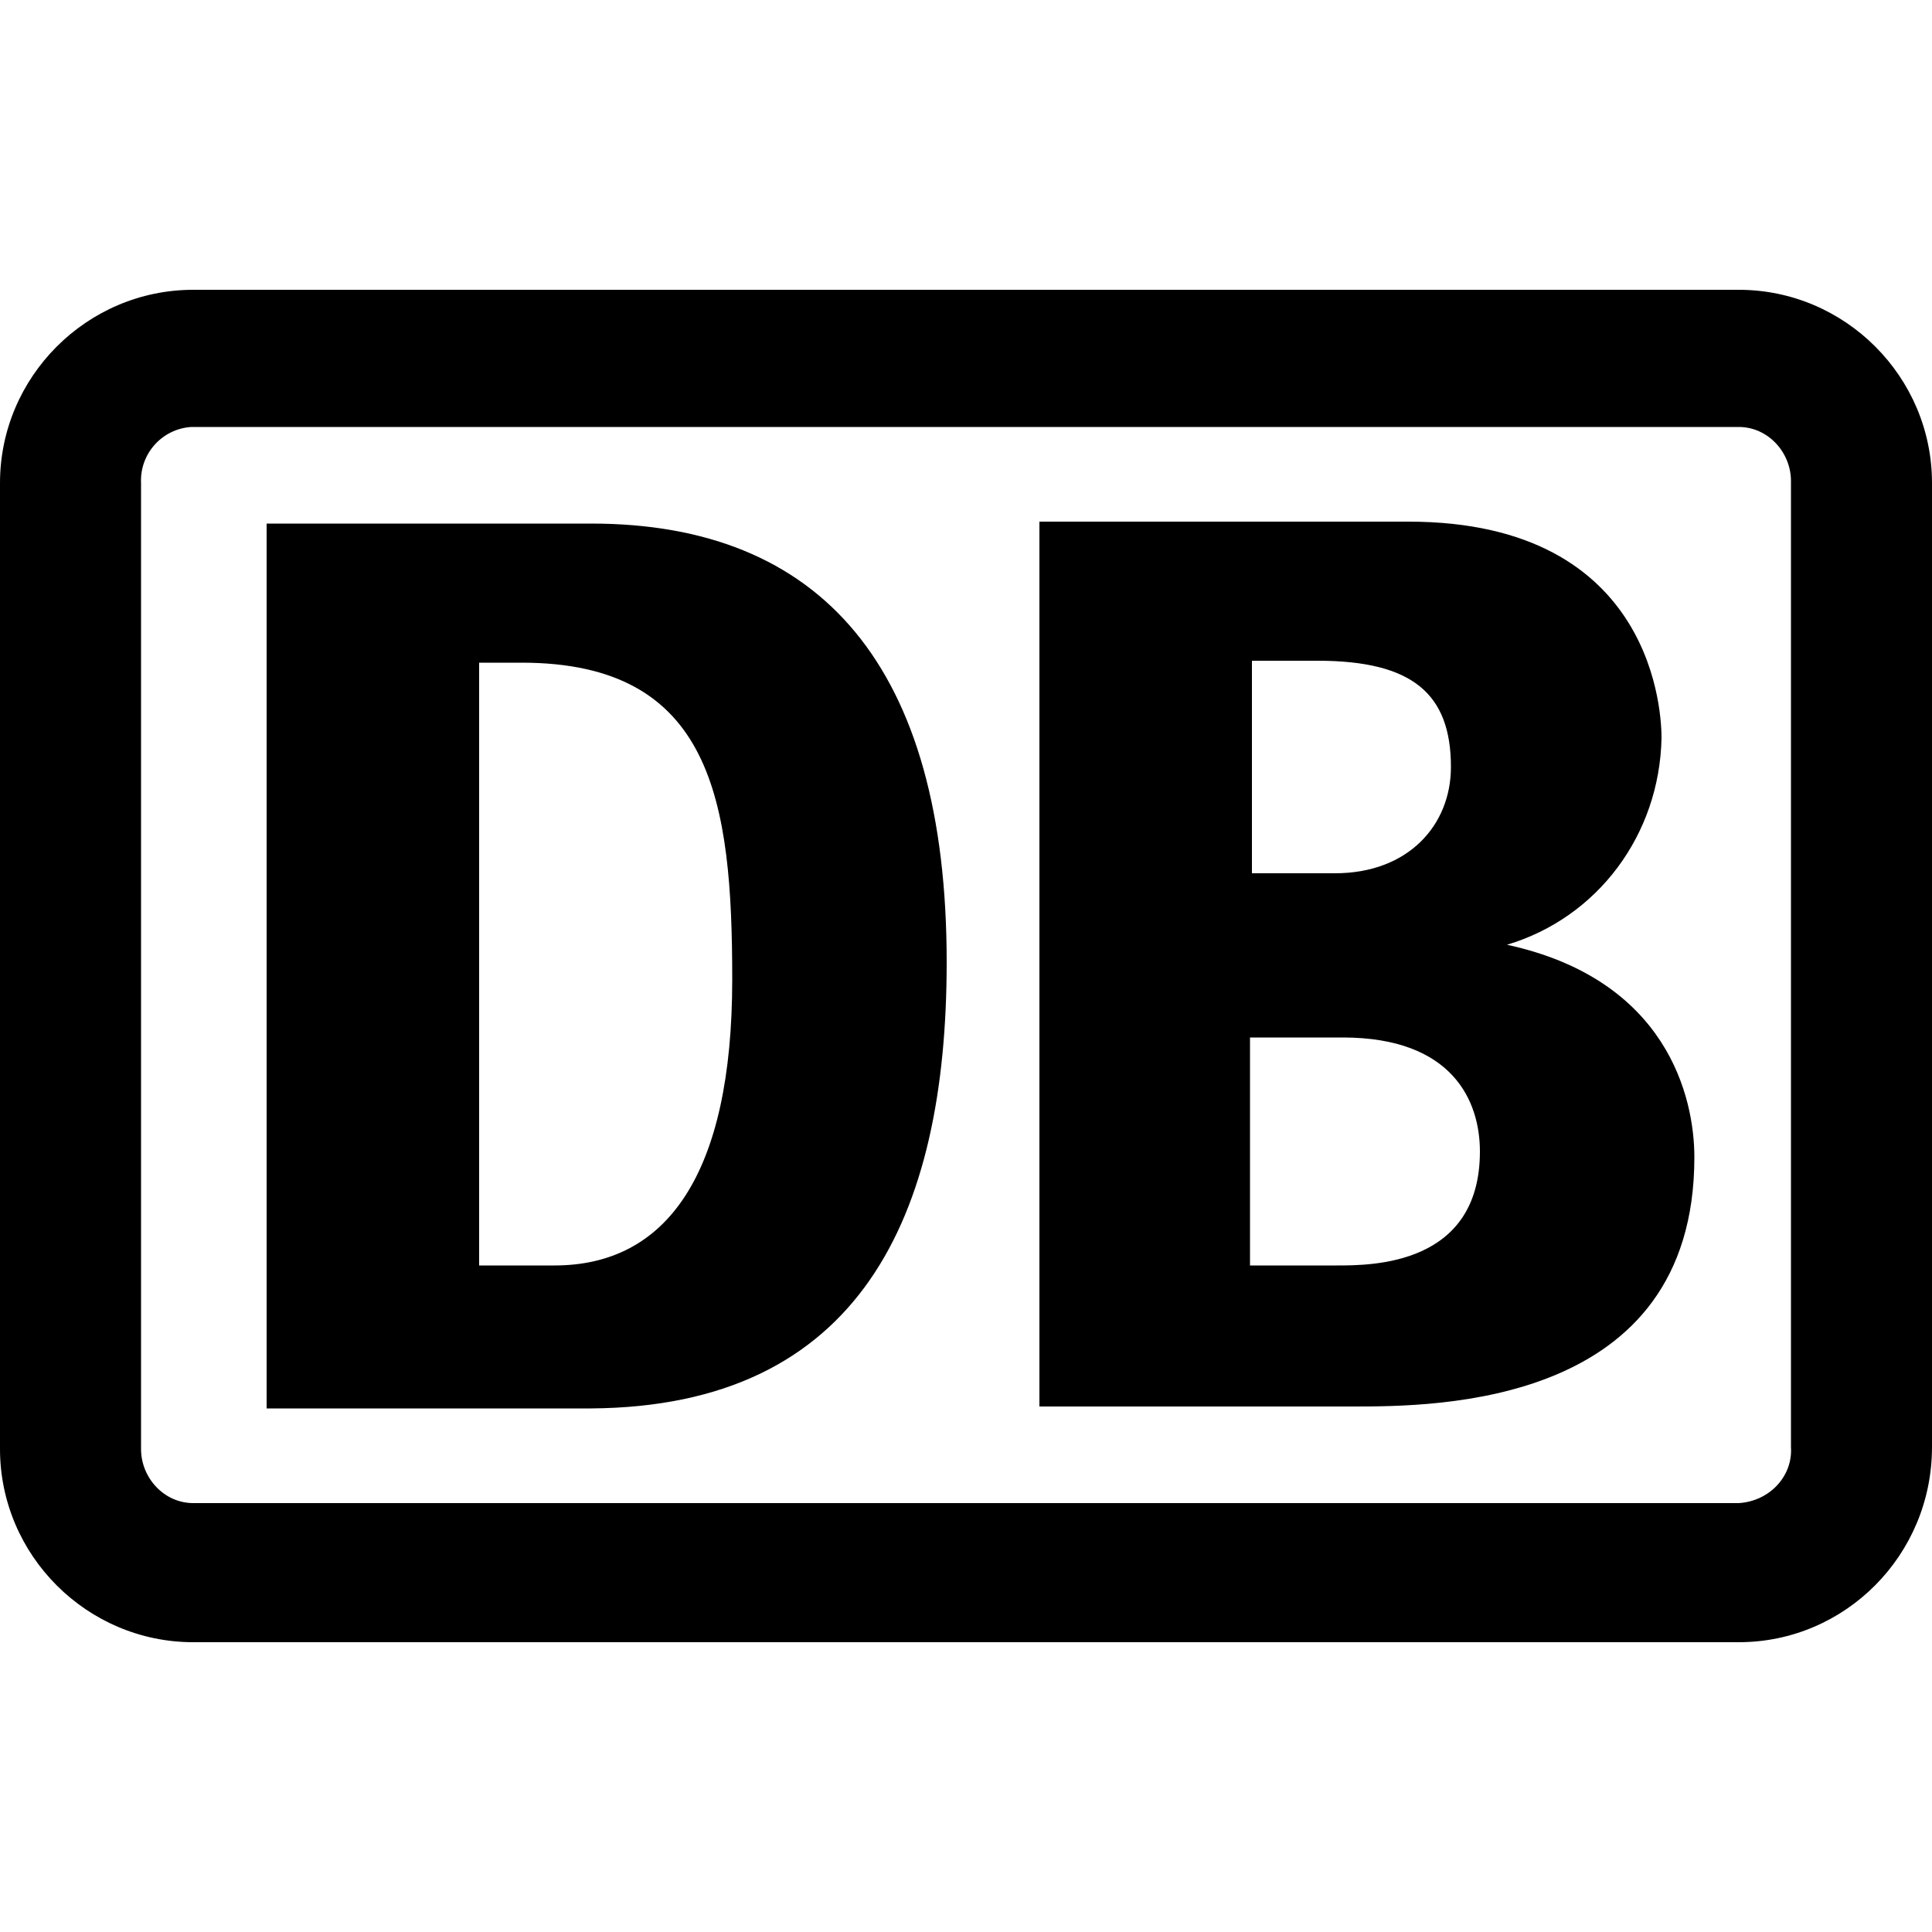
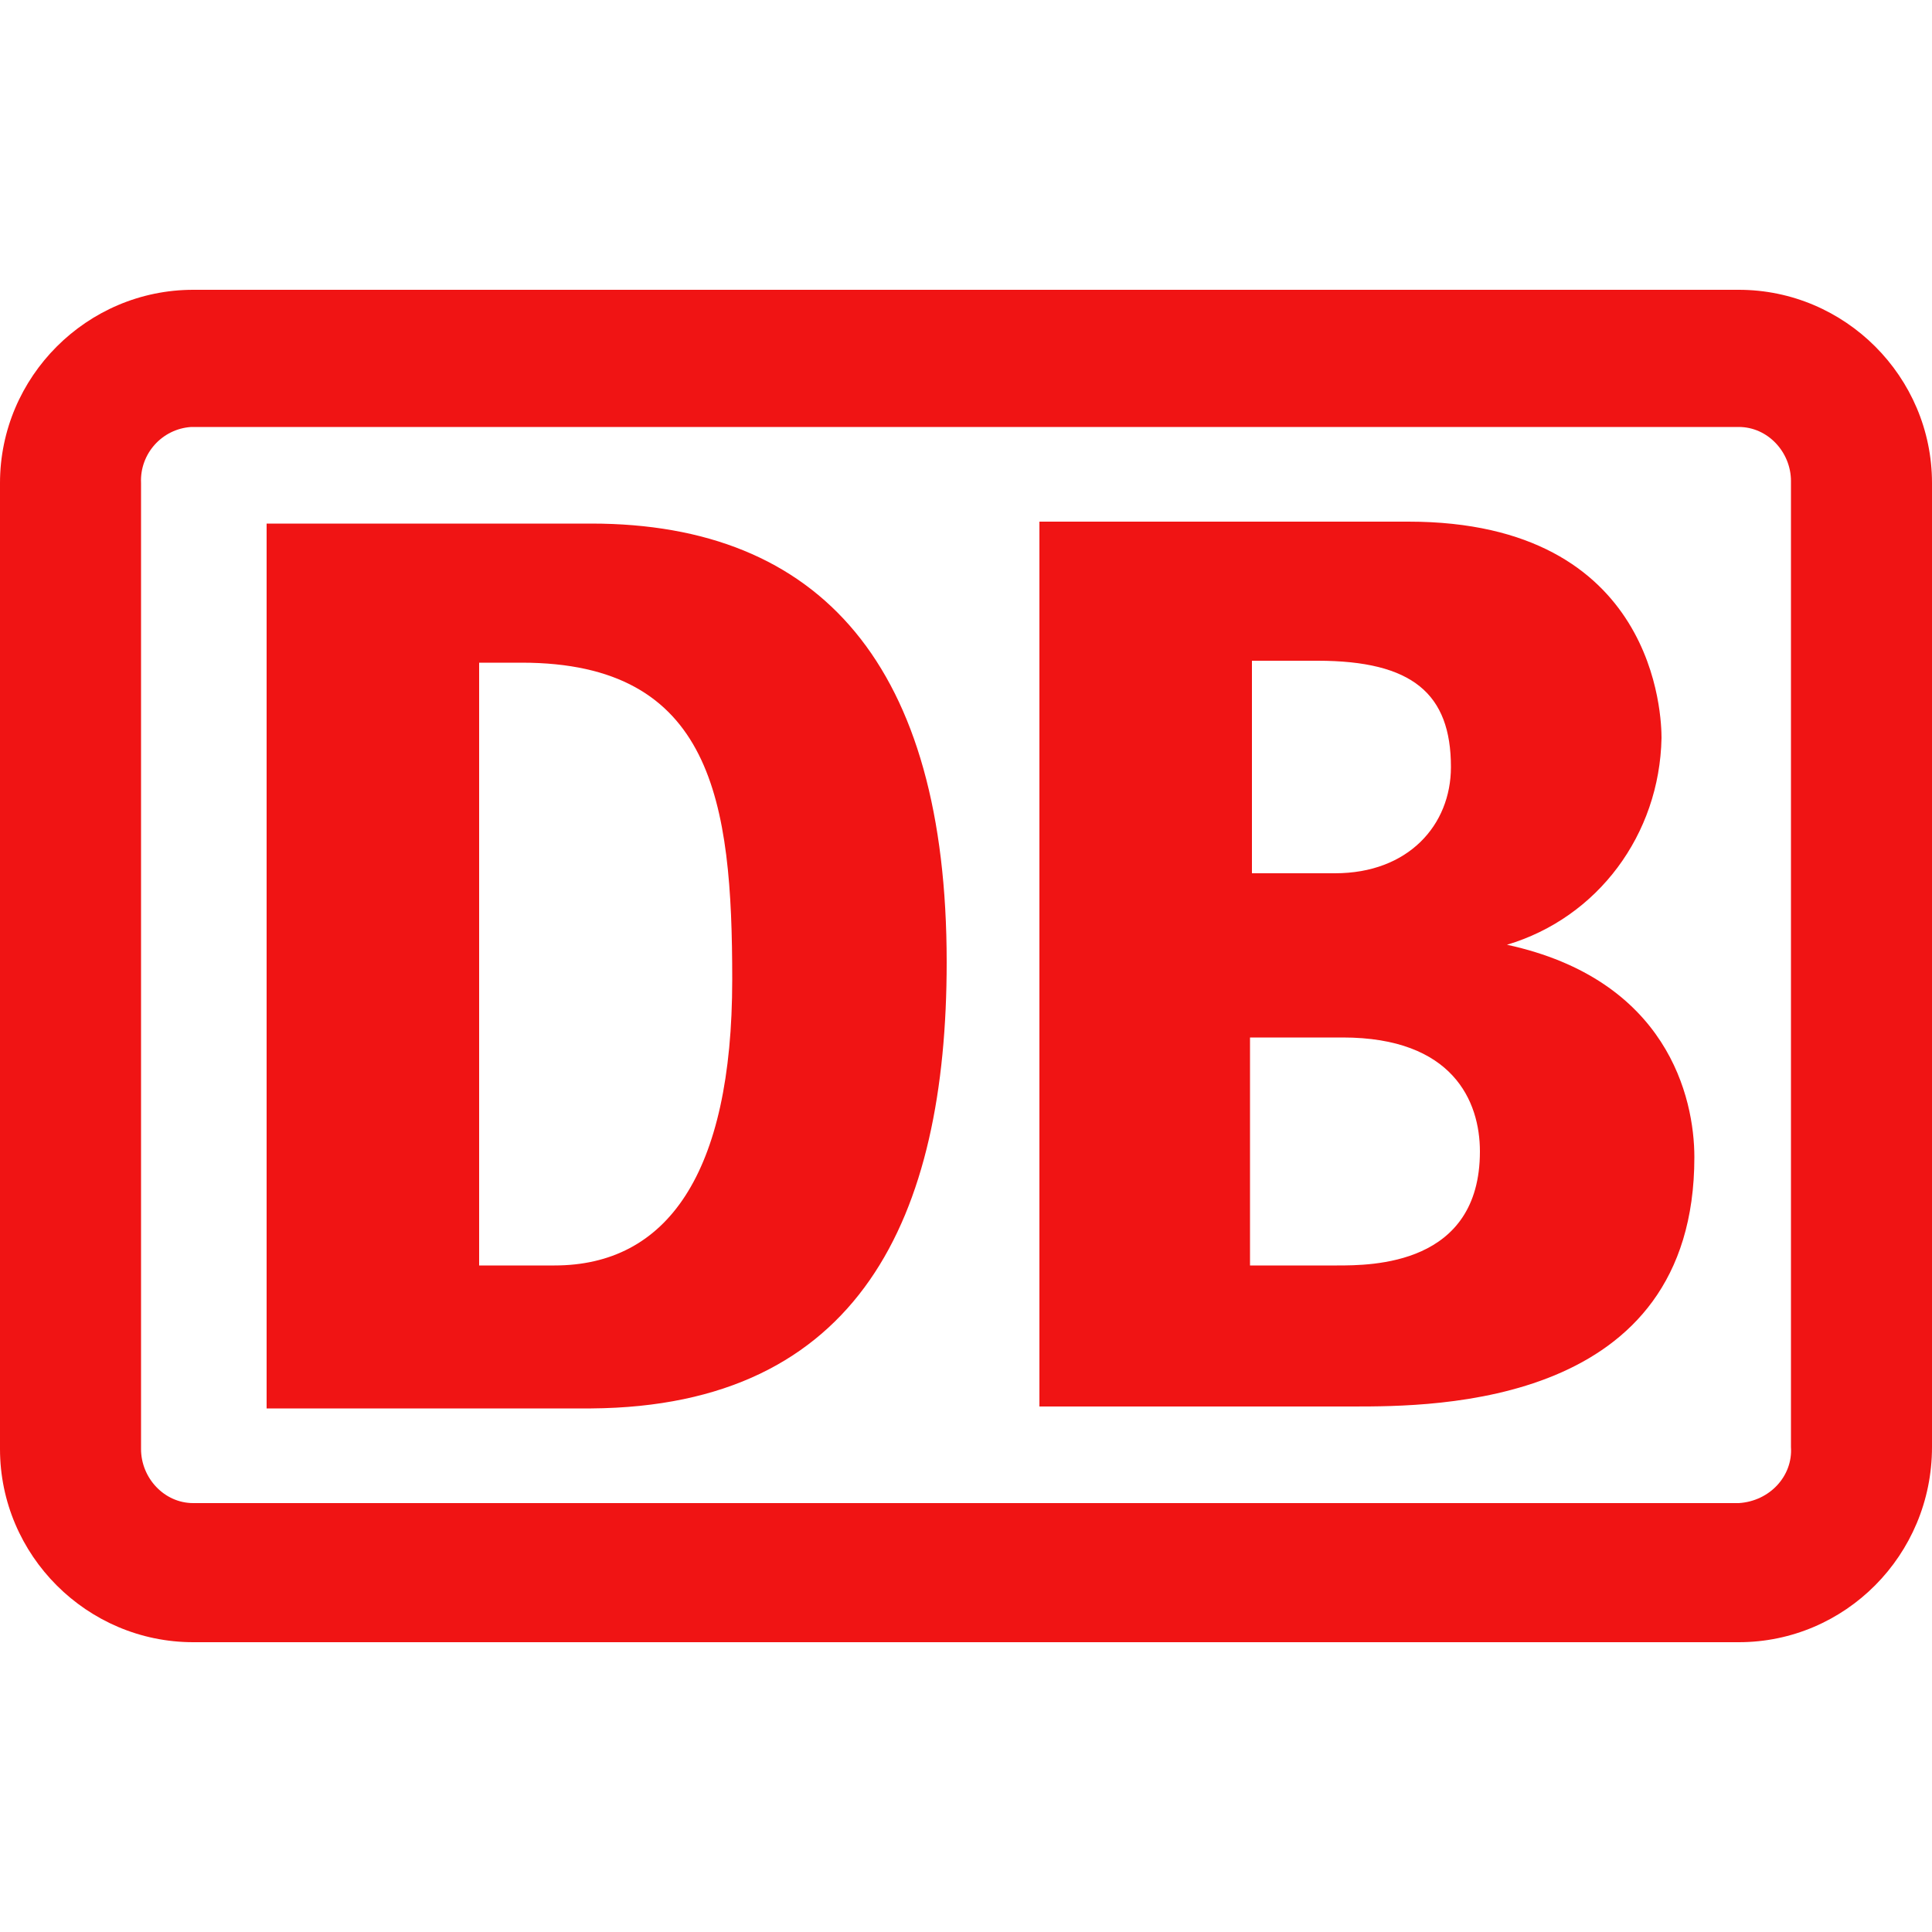
- <svg xmlns="http://www.w3.org/2000/svg" role="img" viewBox="0 0 24 24">
+ <svg xmlns="http://www.w3.org/2000/svg" role="img" viewBox="0 0 24 24" fill="#F01414">
  <path d="M21.6 3.6H2.4C1.08 3.6 0 4.68 0 6v12c0 1.32 1.08 2.4 2.4 2.4h19.2c1.32 0 2.4-1.08 2.4-2.424V6c0-1.32-1.08-2.4-2.4-2.4zm.648 14.376c.024.36-.264.672-.648.696H2.4c-.36 0-.648-.312-.648-.672V6a.667.667 0 0 1 .624-.696H21.6c.36 0 .648.312.648.672v12zM7.344 6.504H3.312v10.992h4.032c3.336-.024 4.416-2.376 4.416-5.544 0-3.672-1.56-5.448-4.416-5.448zm-.456 9.216h-.936V8.232h.528c2.376 0 2.616 1.728 2.616 3.936 0 2.424-.816 3.552-2.208 3.552zm11.832-3.984c1.128-.336 1.896-1.368 1.92-2.568 0-.24-.048-2.688-3.144-2.688h-4.584v10.992H16.8c1.032 0 4.248 0 4.248-3.096 0-.744-.336-2.208-2.328-2.64zm-2.352-3.528c1.176 0 1.656.408 1.656 1.32 0 .72-.528 1.32-1.44 1.32h-1.032v-2.64h.816zm.24 7.512h-1.08v-2.832h1.152c1.368 0 1.704.792 1.704 1.416 0 1.416-1.344 1.416-1.776 1.416z" />
</svg>
